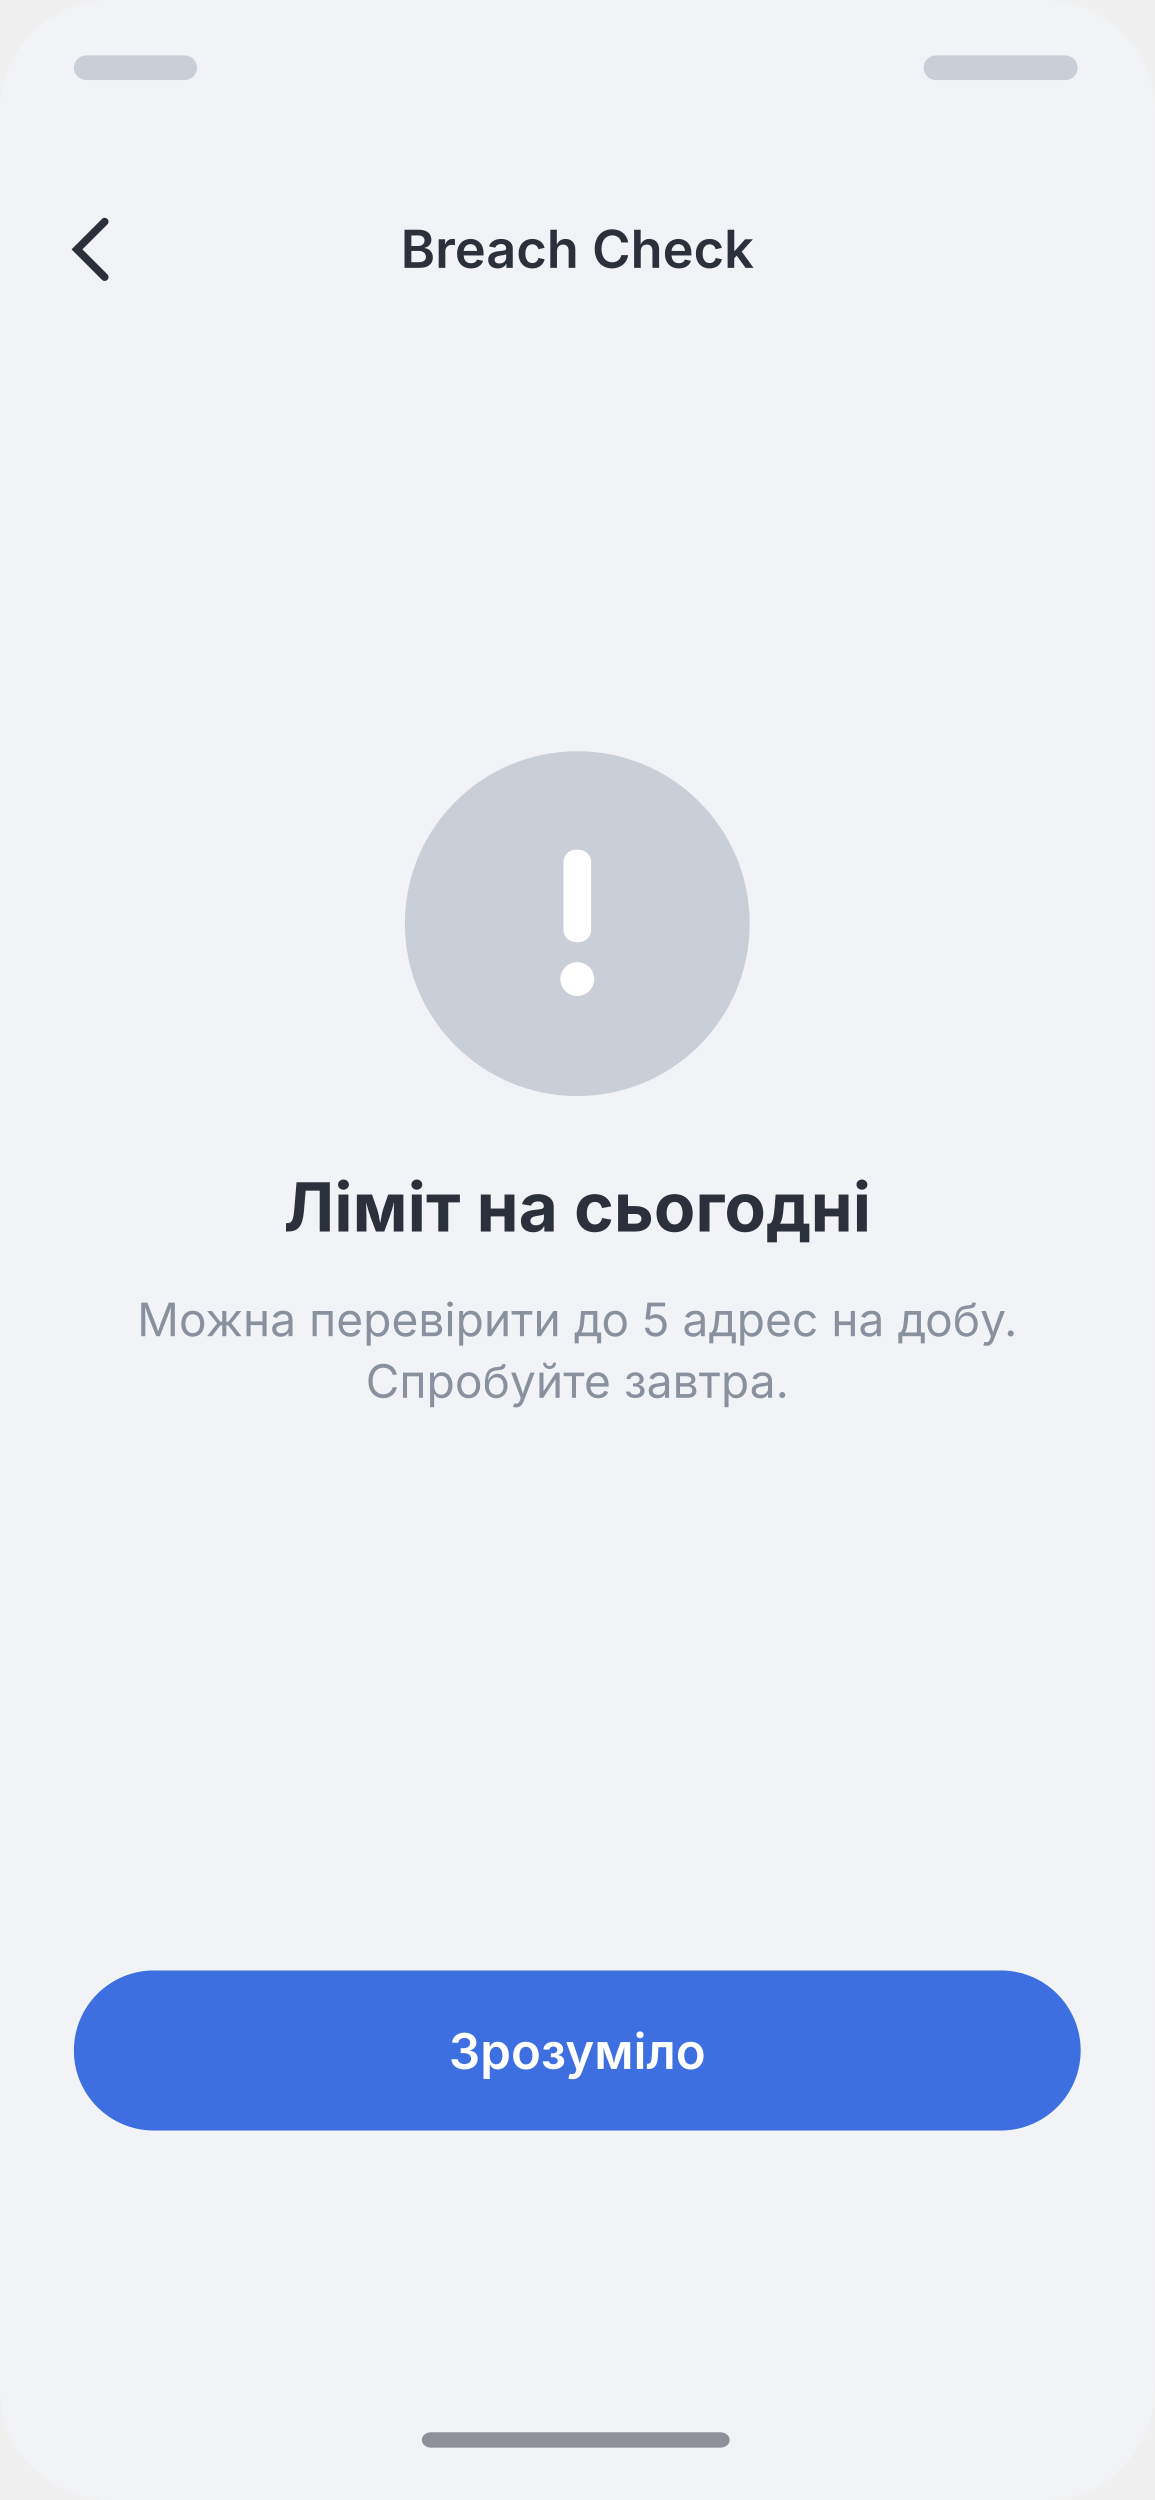
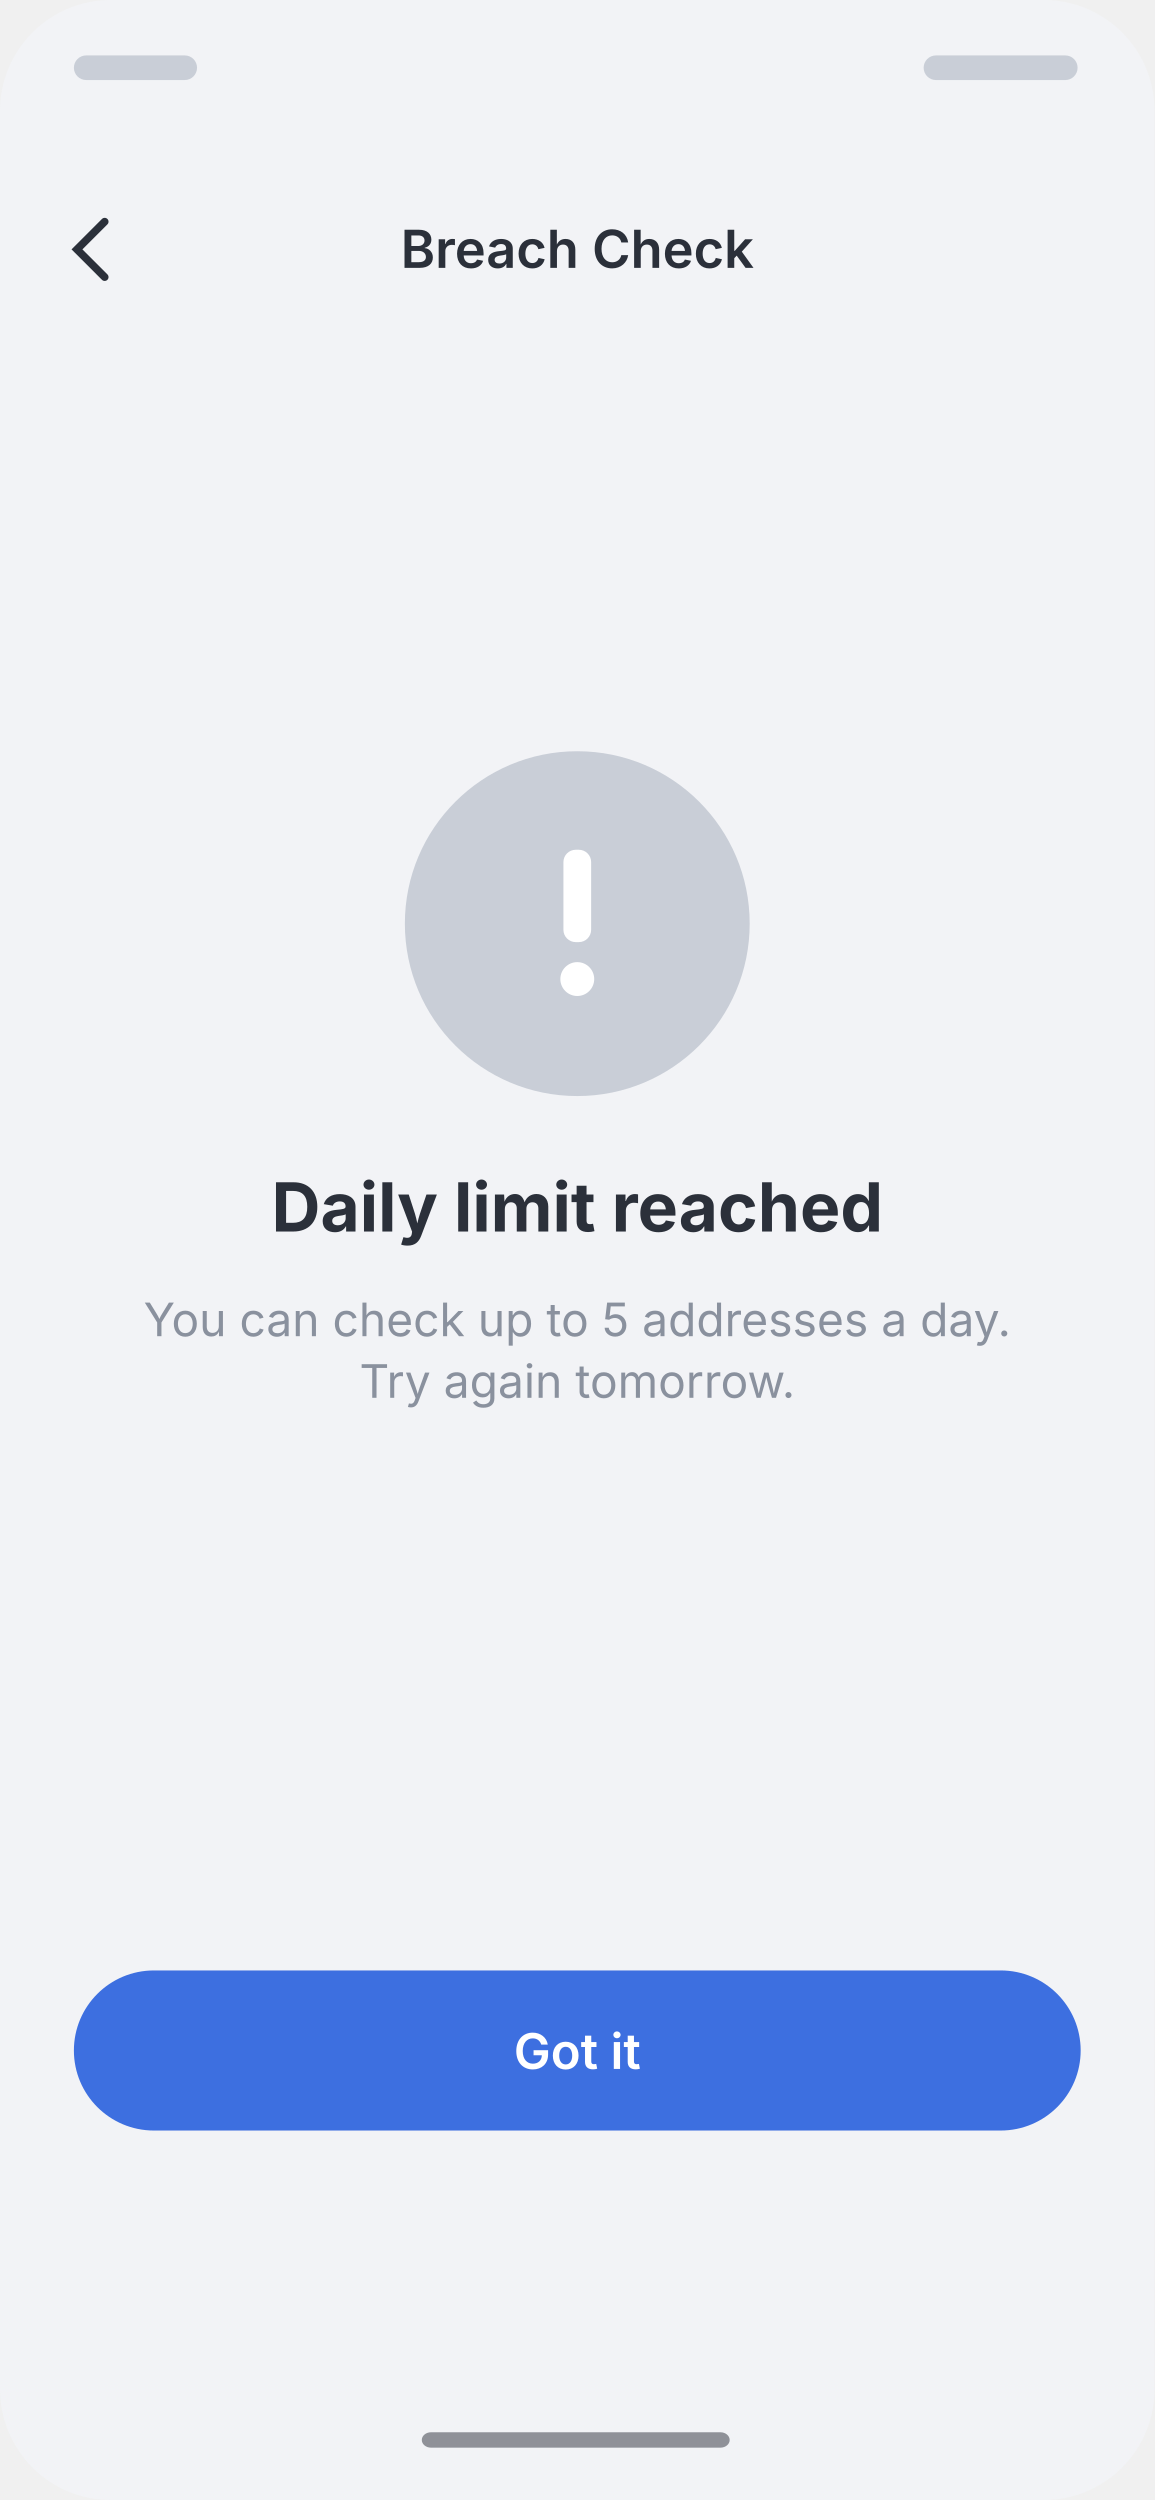
<svg xmlns="http://www.w3.org/2000/svg" viewBox="0 0 375 812" width="375" height="812">
  <rect width="375" height="812" rx="36" fill="#f2f3f6" />
  <rect x="24" y="18" width="40" height="8" rx="4" fill="#c9ced7" />
  <rect x="300" y="18" width="50" height="8" rx="4" fill="#c9ced7" />
  <path d="M34 72 l-9 9 l9 9" stroke="#2b303a" stroke-width="2.5" fill="none" stroke-linecap="round" />
  <text x="187.5" y="87" font-size="17" font-weight="600" fill="#2b303a" text-anchor="middle" font-family="Inter, -apple-system, Segoe UI, Roboto, sans-serif">Breach Check</text>
  <circle cx="187.5" cy="300" r="56" fill="#c9ced7" />
  <rect x="183" y="276" width="9" height="30" rx="4" fill="#fff" />
  <circle cx="187.5" cy="318" r="5.5" fill="#fff" />
-   <text x="187.5" y="400" font-size="22" font-weight="700" fill="#2b303a" text-anchor="middle" font-family="Inter, -apple-system, Segoe UI, Roboto, sans-serif">Ліміт на сьогодні</text>
-   <text x="187.5" y="434" font-size="15" font-weight="400" fill="#8a919e" text-anchor="middle" font-family="Inter, -apple-system, Segoe UI, Roboto, sans-serif">Можна перевірити до 5 адрес на добу.</text>
-   <text x="187.5" y="454" font-size="15" font-weight="400" fill="#8a919e" text-anchor="middle" font-family="Inter, -apple-system, Segoe UI, Roboto, sans-serif">Спробуйте завтра.</text>
+   <text x="187.5" y="400" font-size="22" font-weight="700" fill="#2b303a" text-anchor="middle" font-family="Inter, -apple-system, Segoe UI, Roboto, sans-serif">Daily limit reached</text>
+   <text x="187.5" y="434" font-size="15" font-weight="400" fill="#8a919e" text-anchor="middle" font-family="Inter, -apple-system, Segoe UI, Roboto, sans-serif">You can check up to 5 addresses a day.</text>
+   <text x="187.5" y="454" font-size="15" font-weight="400" fill="#8a919e" text-anchor="middle" font-family="Inter, -apple-system, Segoe UI, Roboto, sans-serif">Try again tomorrow.</text>
  <rect x="24" y="640" width="327" height="52" rx="26" fill="#3d6fe0" />
-   <text x="187.5" y="672" font-size="16" font-weight="600" fill="#fff" text-anchor="middle" font-family="Inter, -apple-system, Segoe UI, Roboto, sans-serif">Зрозуміло</text>
+   <text x="187.5" y="672" font-size="16" font-weight="600" fill="#fff" text-anchor="middle" font-family="Inter, -apple-system, Segoe UI, Roboto, sans-serif">Got it</text>
  <rect x="137" y="790" width="100" height="5" rx="3" fill="#2b303a" opacity=".5" />
</svg>
